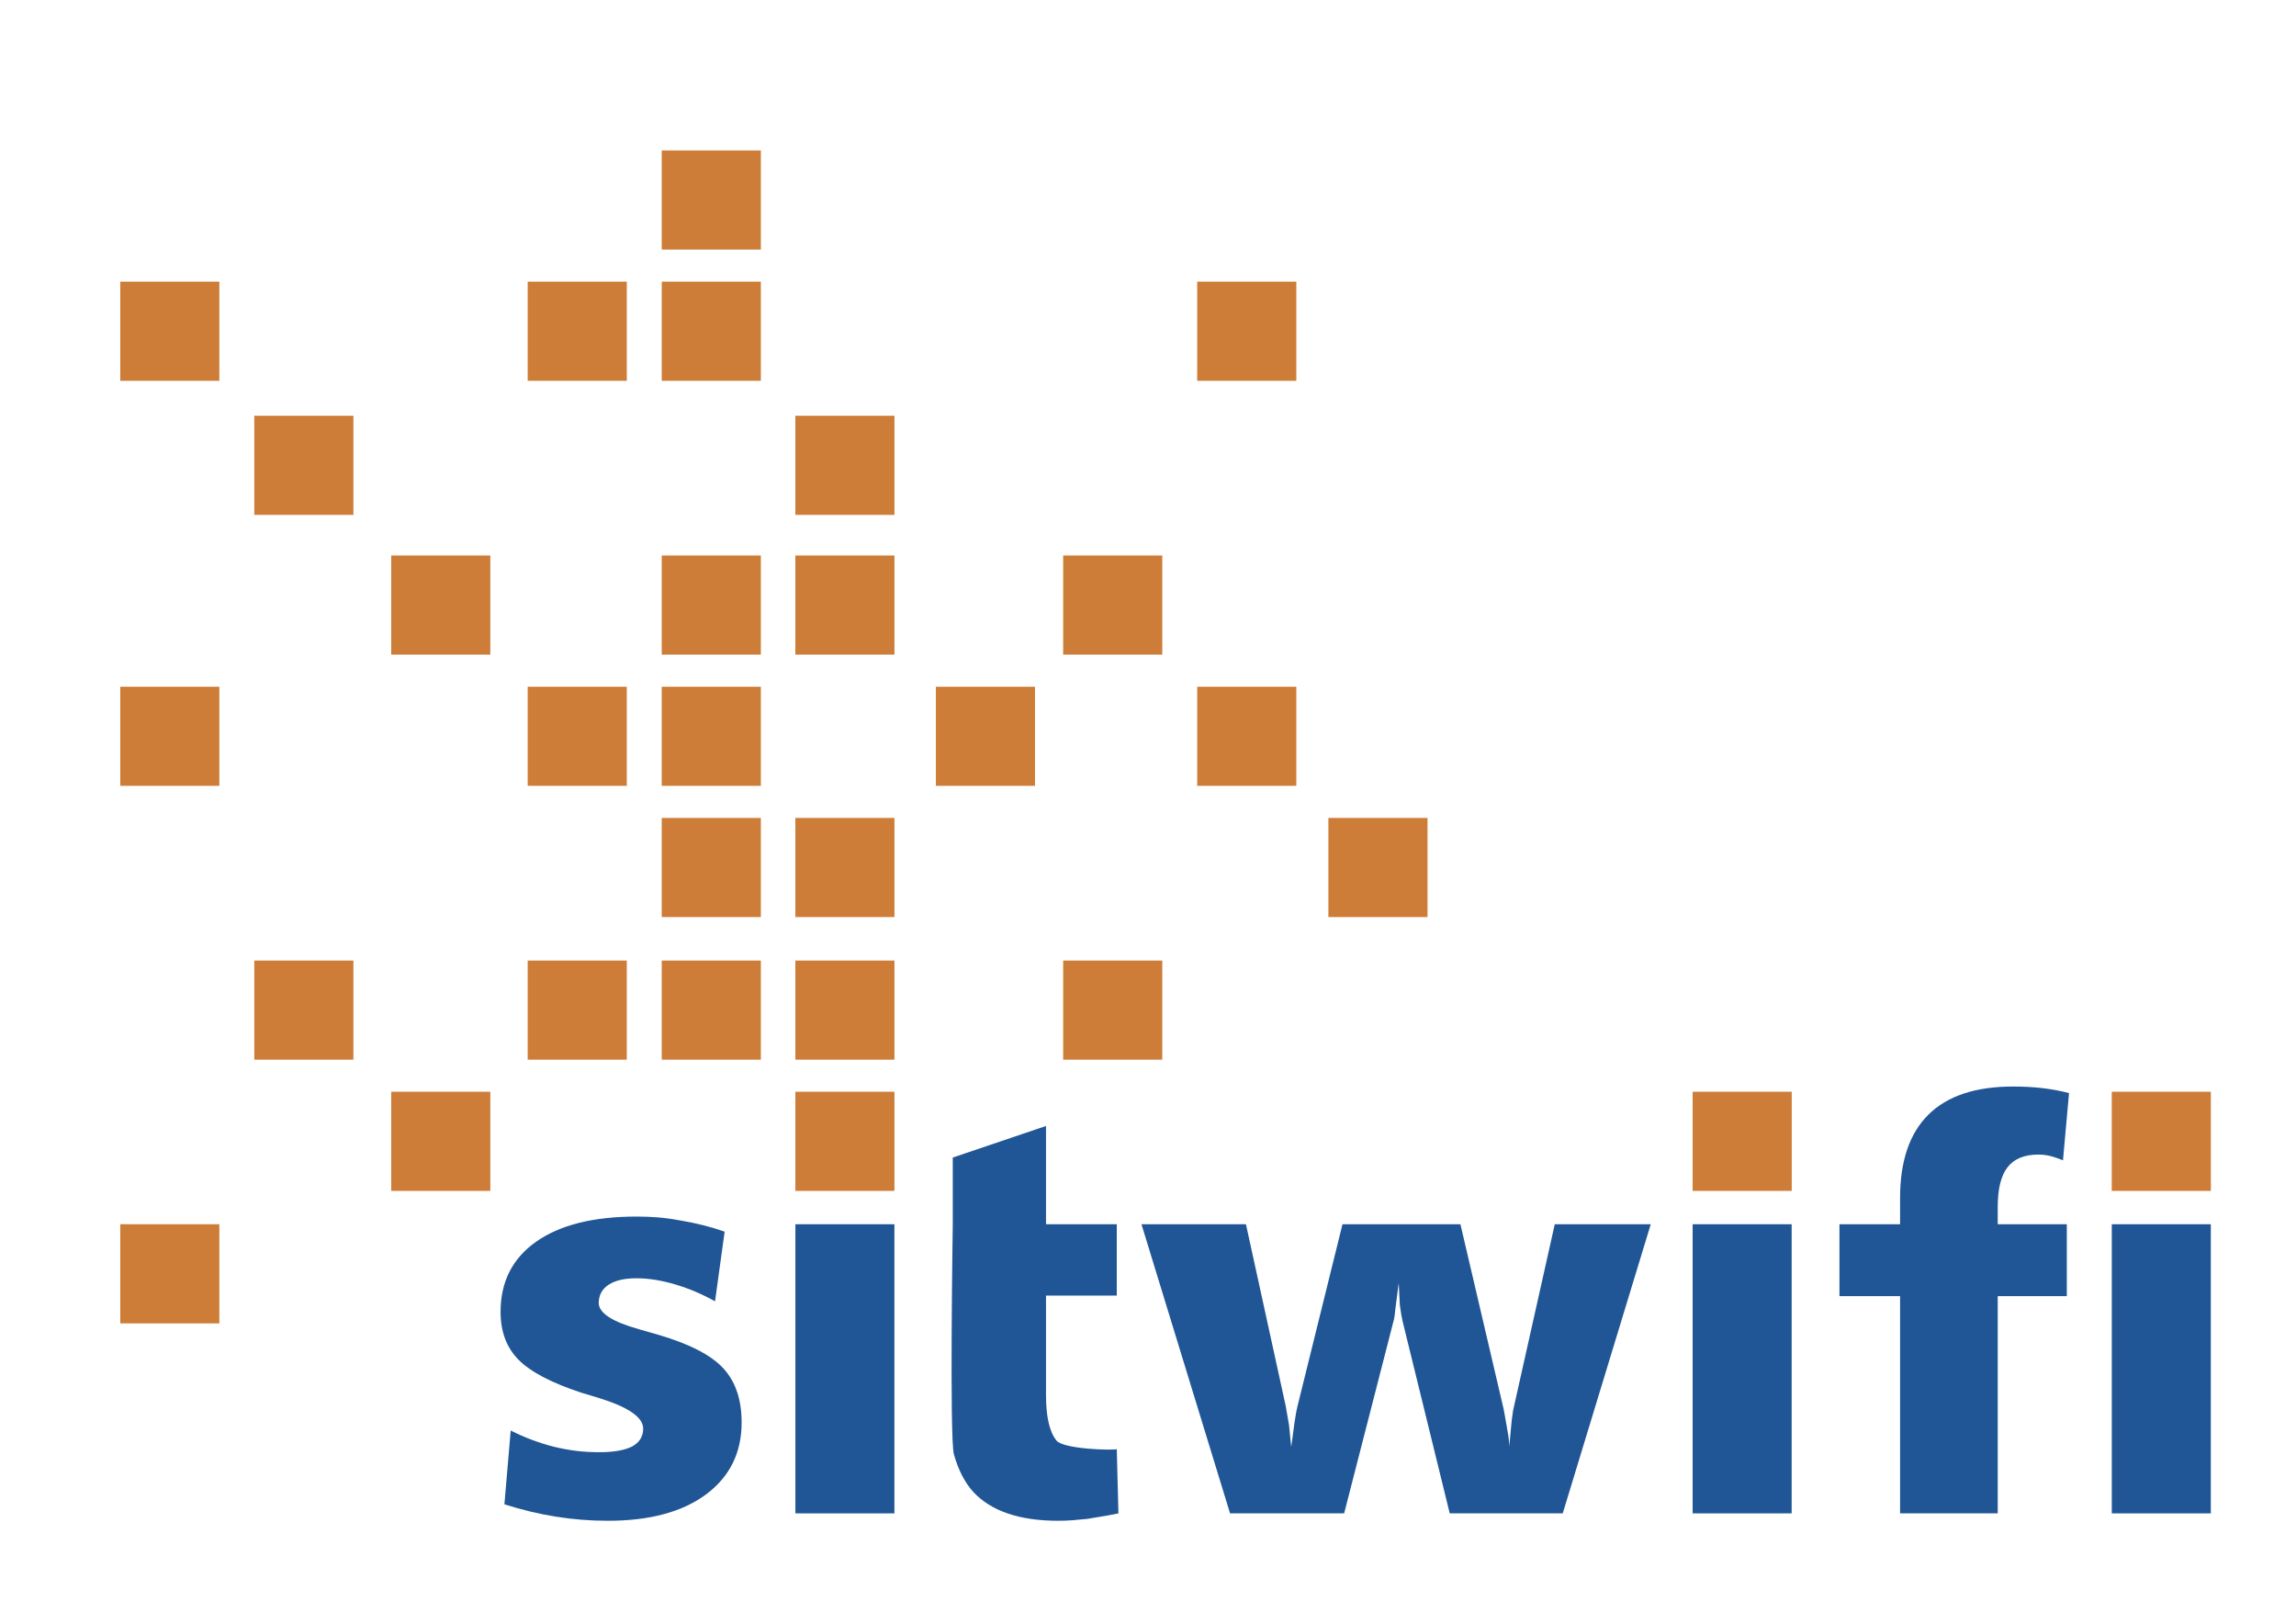
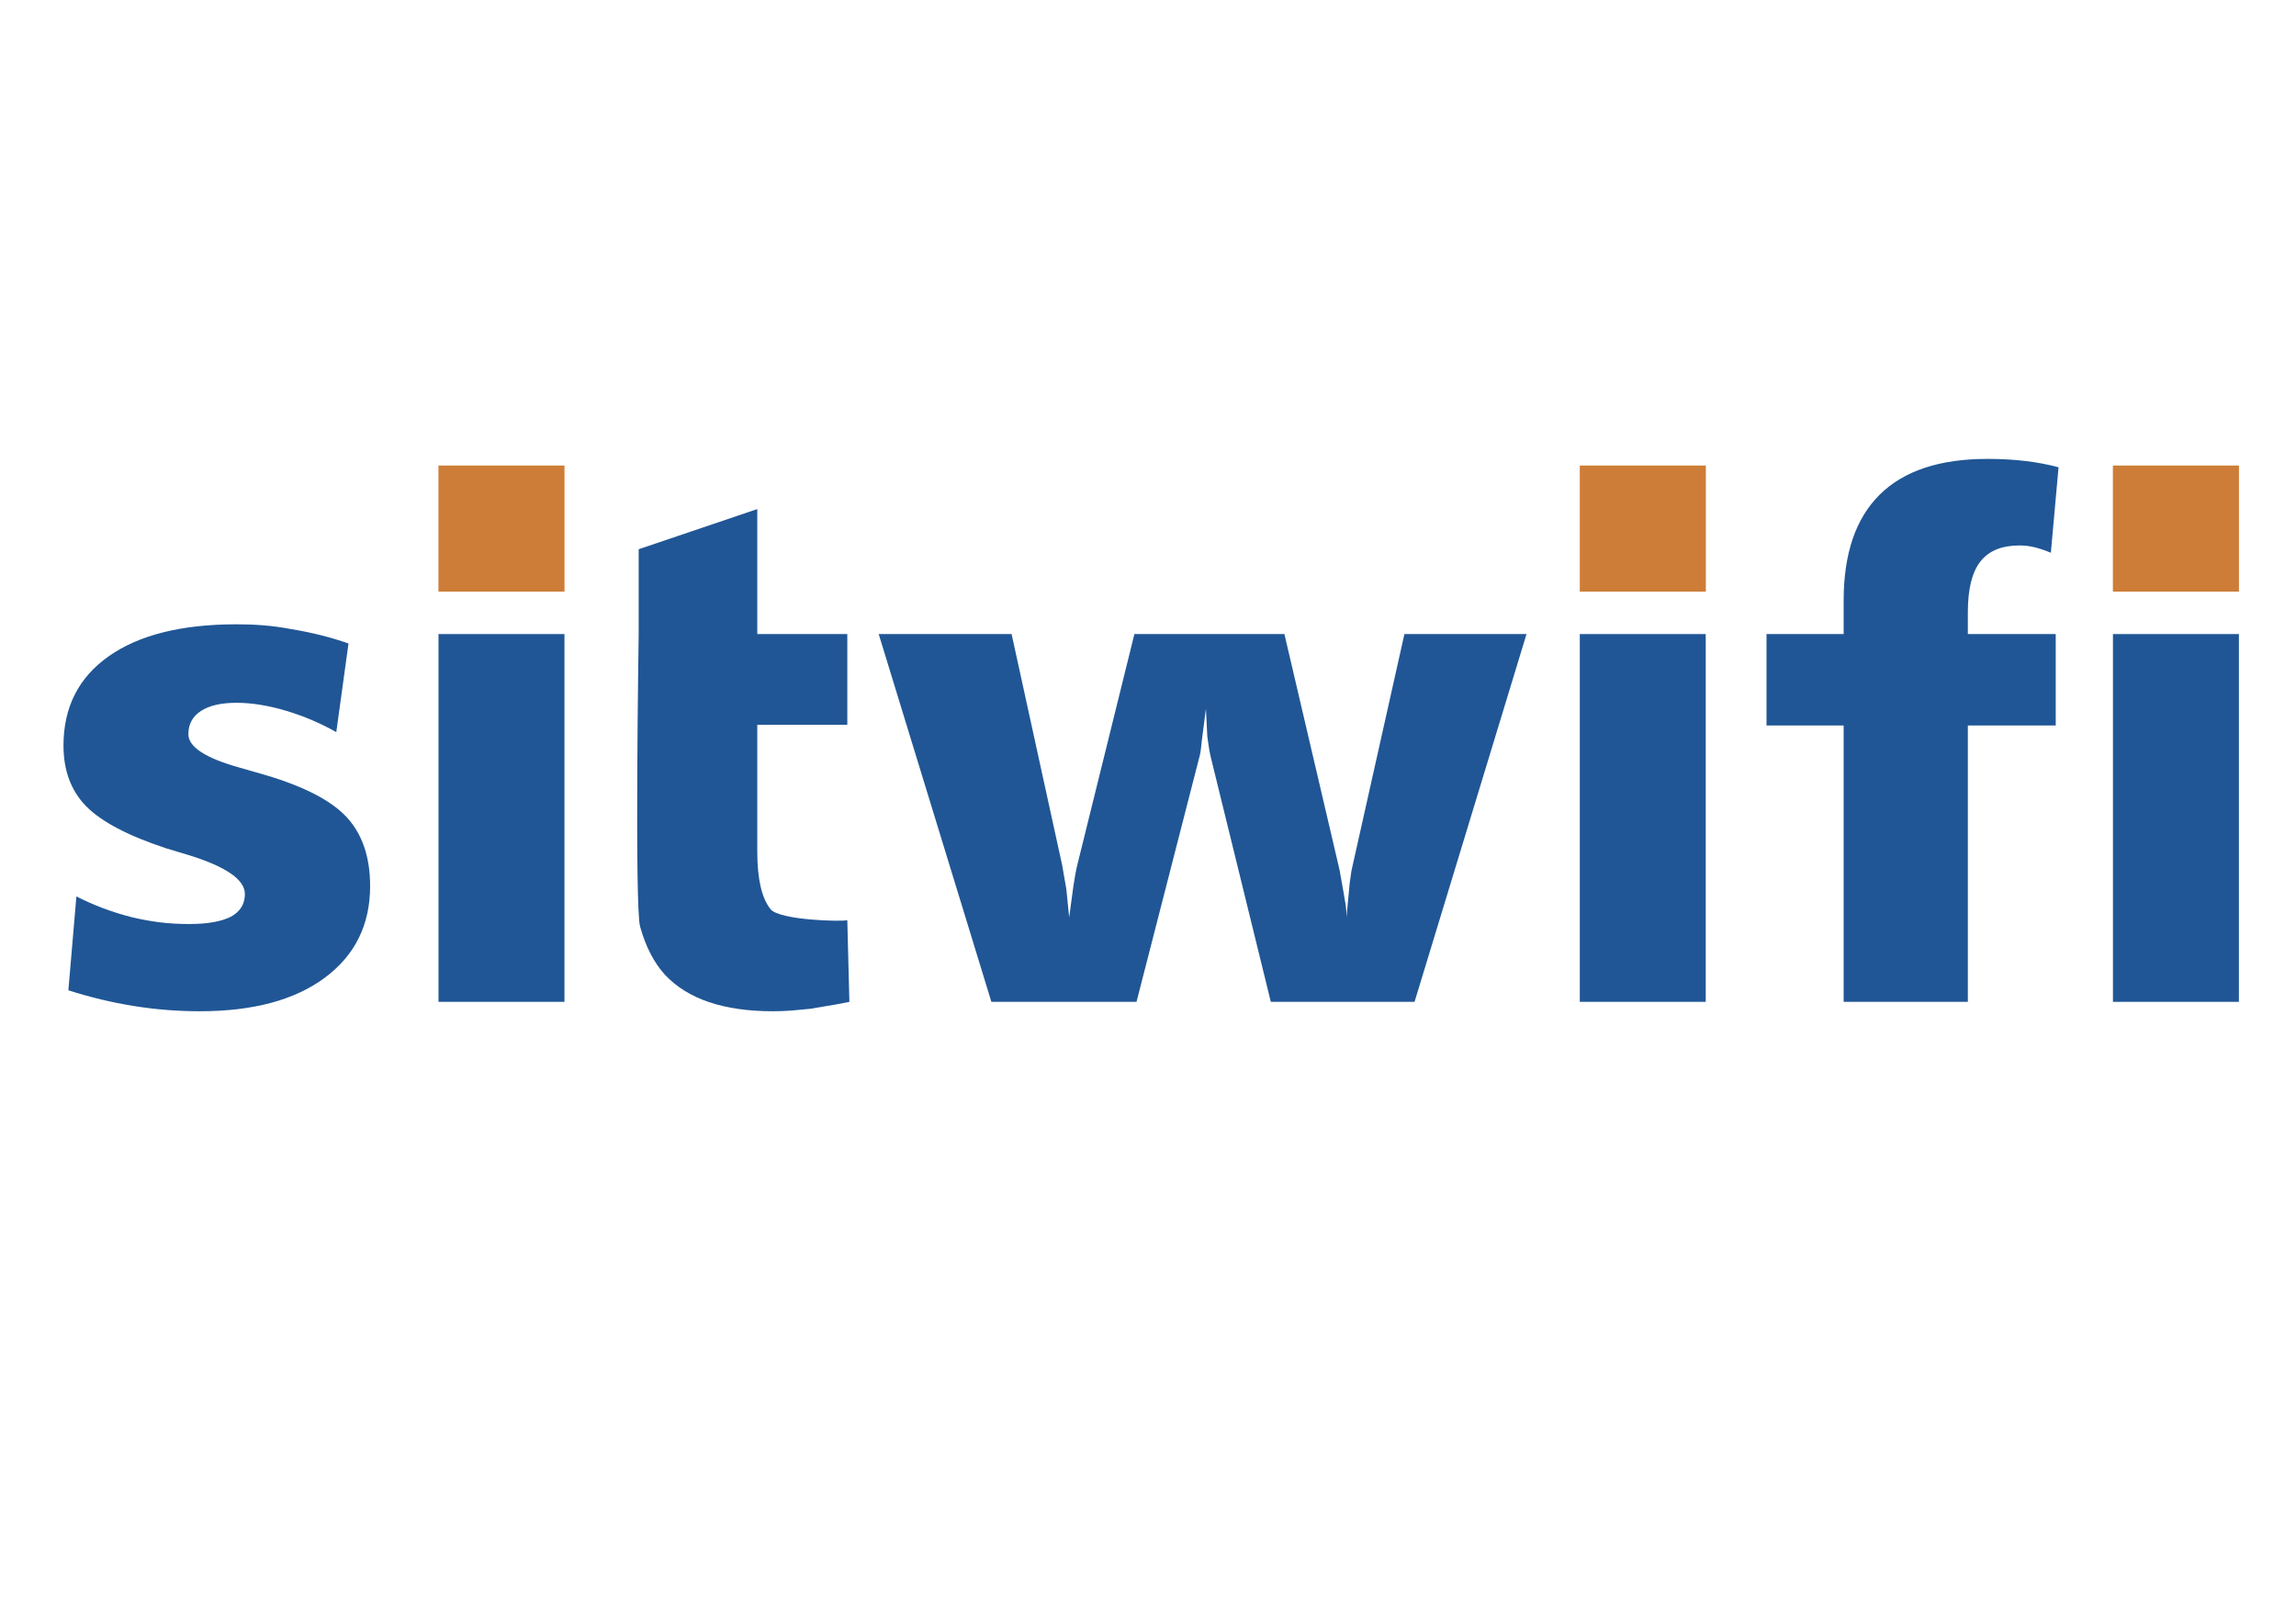
<svg xmlns="http://www.w3.org/2000/svg" version="1.1" id="Capa_1" x="0px" y="0px" width="841.89px" height="595.28px" viewBox="0 0 841.89 595.28" enable-background="new 0 0 841.89 595.28" xml:space="preserve">
-   <path fill="#205695" d="M265.708,451.54l-3.52,25.547c-4.622-2.611-9.493-4.671-14.582-6.186c-5.101-1.502-9.826-2.266-14.182-2.266  c-4.422,0-7.845,0.787-10.256,2.362s-3.623,3.805-3.623,6.683c0,3.683,4.931,6.899,14.781,9.644l7.342,2.108  c11.328,3.35,19.209,7.451,23.638,12.304c4.422,4.858,6.633,11.438,6.633,19.742c0,11.116-4.343,19.906-13.018,26.37  c-8.687,6.458-20.706,9.692-36.057,9.692c-6.434,0-12.789-0.502-19.058-1.514c-6.264-1.006-12.552-2.508-18.853-4.52l2.314-27.055  c5.088,2.581,10.389,4.567,15.884,5.961c2.75,0.66,5.452,1.157,8.093,1.49c2.653,0.327,5.519,0.497,8.602,0.497  c5.162,0,9.154-0.703,11.971-2.108c2.677-1.479,4.022-3.652,4.022-6.536c0-4.149-5.428-7.894-16.296-11.25l-6.336-1.908  c-10.989-3.61-18.683-7.651-23.081-12.098c-4.386-4.458-6.579-10.298-6.579-17.531c0-11.05,4.35-19.64,13.073-25.765  c8.711-6.124,20.979-9.189,36.802-9.189c2.75,0,5.361,0.097,7.845,0.303c2.484,0.194,5.161,0.563,8.045,1.103  C255.083,448.366,260.547,449.735,265.708,451.54z" />
-   <rect x="291.654" y="448.826" fill="#205695" width="36.305" height="106.001" />
-   <rect x="291.636" y="152.414" fill="#CD7D37" width="36.341" height="36.347" />
-   <rect x="291.636" y="203.651" fill="#CD7D37" width="36.341" height="36.347" />
-   <rect x="291.636" y="299.862" fill="#CD7D37" width="36.341" height="36.348" />
-   <rect x="291.636" y="352.154" fill="#CD7D37" width="36.341" height="36.336" />
-   <rect x="291.636" y="400.254" fill="#CD7D37" width="36.341" height="36.348" />
-   <path fill="#205695" d="M383.547,412.8v36.026h25.952v26.146h-25.952v36.511c0,7.905,1.272,13.454,3.829,16.641  c2.544,3.187,20.512,3.635,22.124,3.169l0.6,23.547c-0.539,0.127-1.848,0.375-3.919,0.751c-2.084,0.363-4.562,0.781-7.439,1.248  c-1.878,0.2-3.695,0.363-5.434,0.503c-1.745,0.127-3.489,0.199-5.228,0.199c-14.218,0-24.607-3.513-31.18-10.553  c-3.15-3.477-5.531-8.093-7.136-13.86c-1.611-5.755-0.406-84.302-0.406-84.302v-24.449L383.547,412.8z" />
-   <path fill="#205695" d="M418.549,448.826h38.31l14.588,66.661l1.205,6.942l0.806,8.058l1.206-8.96  c0.133-0.872,0.303-1.896,0.502-3.071c0.206-1.176,0.4-2.169,0.606-2.969l16.489-66.661h43.241l15.896,67.982l1.199,6.742  c0.133,0.806,0.303,1.812,0.509,3.011c0.2,1.212,0.297,2.483,0.297,3.828l0.908-9.656l0.503-3.622l15.284-68.285h35.196  L573.02,554.827h-41.436l-17.296-70.478c-0.339-1.417-0.672-3.392-1.005-5.948l-0.406-8.051l-1.206,9.359  c-0.205,2.29-0.436,3.828-0.702,4.64l-18.102,70.478h-41.835L418.549,448.826z" />
-   <path fill="#205695" d="M758.664,400.751l-2.217,24.644c-1.406-0.605-2.866-1.103-4.374-1.509c-1.509-0.399-3.065-0.6-4.677-0.6  c-5.095,0-8.845,1.539-11.262,4.629c-2.417,3.083-3.616,7.941-3.616,14.575v6.336h25.334v26.353h-25.334v79.648h-35.803v-79.648  h-22.232v-26.353h22.232v-9.632c0-13.521,3.465-23.704,10.407-30.563c6.937-6.857,17.277-10.292,31.029-10.292  c3.949,0,7.603,0.206,10.952,0.605C752.461,399.346,755.647,399.945,758.664,400.751z" />
-   <path fill="#205695" d="M774.348,448.826h36.306v106.001h-36.306V448.826z" />
-   <rect x="44.099" y="448.826" fill="#CD7D37" width="36.335" height="36.348" />
-   <rect x="143.442" y="400.254" fill="#CD7D37" width="36.341" height="36.348" />
-   <rect x="93.246" y="352.154" fill="#CD7D37" width="36.341" height="36.336" />
-   <rect x="44.099" y="251.763" fill="#CD7D37" width="36.335" height="36.335" />
-   <rect x="44.099" y="103.26" fill="#CD7D37" width="36.335" height="36.347" />
-   <rect x="93.246" y="152.414" fill="#CD7D37" width="36.341" height="36.347" />
-   <rect x="143.442" y="203.651" fill="#CD7D37" width="36.341" height="36.347" />
-   <rect x="193.492" y="251.763" fill="#CD7D37" width="36.341" height="36.335" />
-   <rect x="193.492" y="352.154" fill="#CD7D37" width="36.341" height="36.336" />
-   <rect x="193.492" y="103.26" fill="#CD7D37" width="36.341" height="36.347" />
-   <rect x="242.64" y="55.16" fill="#CD7D37" width="36.347" height="36.341" />
-   <rect x="242.64" y="103.26" fill="#CD7D37" width="36.347" height="36.347" />
-   <rect x="242.64" y="203.651" fill="#CD7D37" width="36.347" height="36.347" />
-   <rect x="242.64" y="251.763" fill="#CD7D37" width="36.347" height="36.335" />
-   <rect x="242.64" y="299.862" fill="#CD7D37" width="36.347" height="36.348" />
-   <rect x="242.64" y="352.154" fill="#CD7D37" width="36.347" height="36.336" />
-   <rect x="343.165" y="251.763" fill="#CD7D37" width="36.347" height="36.335" />
-   <rect x="389.835" y="203.651" fill="#CD7D37" width="36.348" height="36.347" />
-   <rect x="438.988" y="103.26" fill="#CD7D37" width="36.342" height="36.347" />
-   <rect x="389.835" y="352.154" fill="#CD7D37" width="36.348" height="36.336" />
-   <rect x="438.988" y="251.763" fill="#CD7D37" width="36.342" height="36.335" />
-   <rect x="487.089" y="299.862" fill="#CD7D37" width="36.347" height="36.348" />
-   <rect x="620.653" y="400.254" fill="#CD7D37" width="36.341" height="36.348" />
-   <rect x="774.33" y="400.254" fill="#CD7D37" width="36.341" height="36.348" />
-   <rect x="620.653" y="448.826" fill="#205695" width="36.305" height="106.001" />
+   <defs id="defs3905" />
+   <path d="m 127.787,235.911 -4.477,32.495 c -5.879,-3.321 -12.075,-5.941 -18.548,-7.869 -6.488,-1.911 -12.499,-2.882 -18.039,-2.882 -5.625,0 -9.979,1.001 -13.046,3.004 -3.067,2.003 -4.608,4.84 -4.608,8.501 0,4.685 6.272,8.775 18.801,12.267 l 9.339,2.681 c 14.409,4.261 24.434,9.478 30.067,15.651 5.625,6.179 8.437,14.549 8.437,25.112 0,14.139 -5.524,25.32 -16.559,33.542 -11.05,8.214 -26.338,12.328 -45.864,12.328 -8.184,0 -16.267,-0.639 -24.242,-1.926 -7.968,-1.28 -15.966,-3.19 -23.981,-5.749 l 2.943,-34.414 c 6.472,3.283 13.215,5.809 20.204,7.582 3.498,0.84 6.935,1.472 10.294,1.895 3.375,0.416 7.02,0.632 10.942,0.632 6.566,0 11.644,-0.894 15.227,-2.681 3.405,-1.881 5.116,-4.645 5.116,-8.314 0,-5.277 -6.904,-10.041 -20.728,-14.31 l -8.059,-2.427 c -13.978,-4.592 -23.765,-9.732 -29.359,-15.389 -5.579,-5.671 -8.368,-13.099 -8.368,-22.299 0,-14.055 5.533,-24.982 16.629,-32.773 11.08,-7.79 26.685,-11.688 46.812,-11.688 3.498,0 6.819,0.123 9.979,0.385 3.16,0.247 6.565,0.716 10.233,1.403 7.341,1.203 14.291,2.945 20.856,5.241 z" id="path3830" style="fill:#205695;stroke-width:1.272" />
+   <rect x="160.79" y="232.459" width="46.18" height="134.832" id="rect3832" style="fill:#205695;stroke-width:1.272" />
+   <rect x="160.767" y="170.676" width="46.225" height="46.234" id="rect3842" style="fill:#cd7d37;stroke-width:1.272" />
+   <path d="m 277.677,186.635 v 45.825 h 33.011 v 33.257 h -33.011 v 46.442 c 0,10.055 1.618,17.113 4.87,21.167 3.236,4.054 26.091,4.624 28.141,4.031 l 0.763,29.952 c -0.686,0.162 -2.351,0.477 -4.985,0.955 -2.651,0.462 -5.803,0.993 -9.462,1.587 -2.389,0.254 -4.7,0.462 -6.912,0.64 -2.22,0.162 -4.438,0.253 -6.65,0.253 -18.085,0 -31.3,-4.468 -39.661,-13.423 -4.007,-4.423 -7.035,-10.294 -9.077,-17.63 -2.049,-7.32 -0.516,-107.231 -0.516,-107.231 v -31.099 z" id="path3844" style="fill:#205695;stroke-width:1.272" />
+   <path d="m 322.199,232.459 h 48.73 l 18.556,84.792 1.533,8.83 1.025,10.25 1.534,-11.397 c 0.169,-1.109 0.385,-2.412 0.639,-3.906 0.262,-1.496 0.509,-2.759 0.771,-3.777 L 415.96,232.459 h 55.002 l 20.22,86.472 1.525,8.576 c 0.169,1.025 0.385,2.305 0.647,3.83 0.254,1.542 0.378,3.158 0.378,4.869 l 1.155,-12.282 0.64,-4.607 19.441,-86.858 h 44.769 L 518.685,367.291 H 465.978 l -22,-89.647 c -0.431,-1.802 -0.855,-4.315 -1.278,-7.566 l -0.516,-10.241 -1.534,11.905 c -0.261,2.913 -0.555,4.869 -0.893,5.902 l -23.026,89.647 h -53.214 z" id="path3846" style="fill:#205695;stroke-width:1.272" />
+   <path d="m 754.822,171.308 -2.82,31.347 c -1.788,-0.77 -3.646,-1.403 -5.564,-1.919 -1.919,-0.508 -3.899,-0.763 -5.949,-0.763 -6.481,0 -11.251,1.958 -14.325,5.888 -3.074,3.922 -4.6,10.101 -4.6,18.539 v 8.059 h 32.225 v 33.521 H 721.564 V 367.291 H 676.023 V 265.98 h -28.279 v -33.521 h 28.279 v -12.252 c 0,-17.199 4.407,-30.151 13.238,-38.876 8.824,-8.722 21.976,-13.091 39.469,-13.091 5.023,0 9.671,0.262 13.931,0.77 4.271,0.511 8.324,1.273 12.161,2.298 z" id="path3848" style="fill:#205695;stroke-width:1.272" />
+   <path d="m 774.771,232.459 h 46.181 v 134.832 h -46.181 z" id="path3850" style="fill:#205695;stroke-width:1.272" />
+   <rect x="579.273" y="170.676" width="46.225" height="46.234" id="rect3896" style="fill:#cd7d37;stroke-width:1.272" />
+   <rect x="774.749" y="170.676" width="46.225" height="46.234" id="rect3898" style="fill:#cd7d37;stroke-width:1.272" />
+   <rect x="579.273" y="232.459" width="46.18" height="134.832" id="rect3900" style="fill:#205695;stroke-width:1.272" />
</svg>
